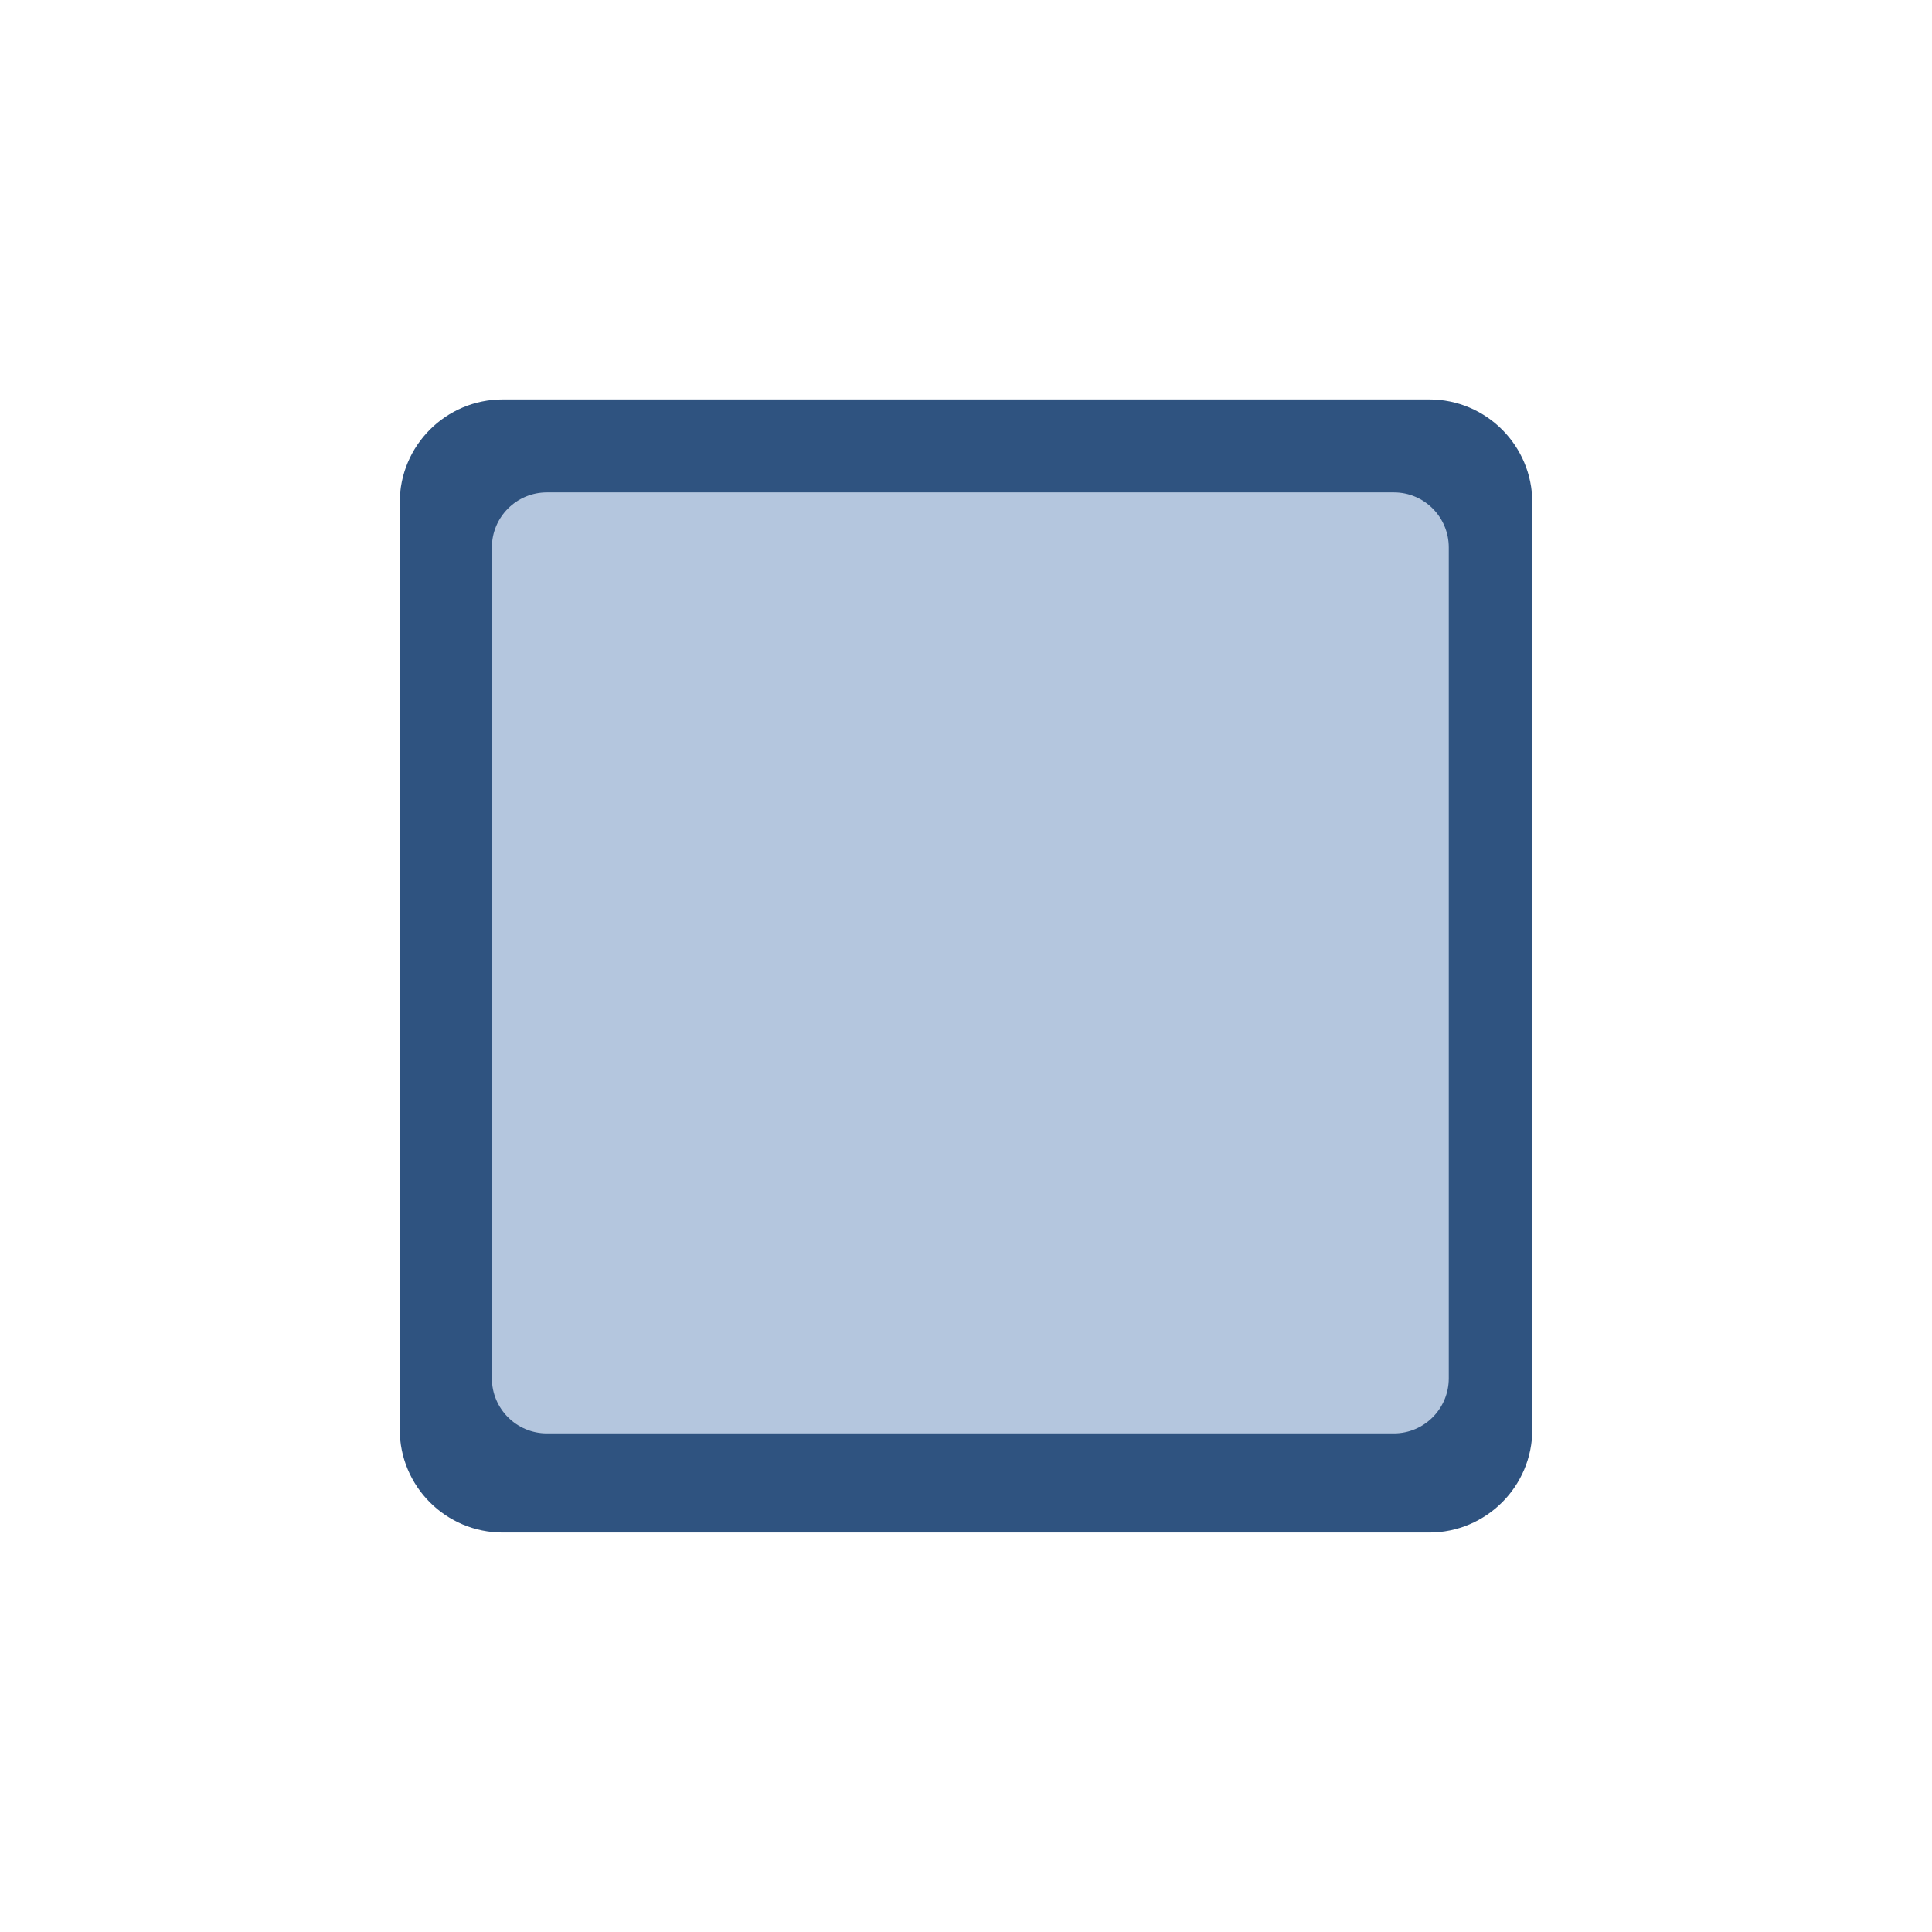
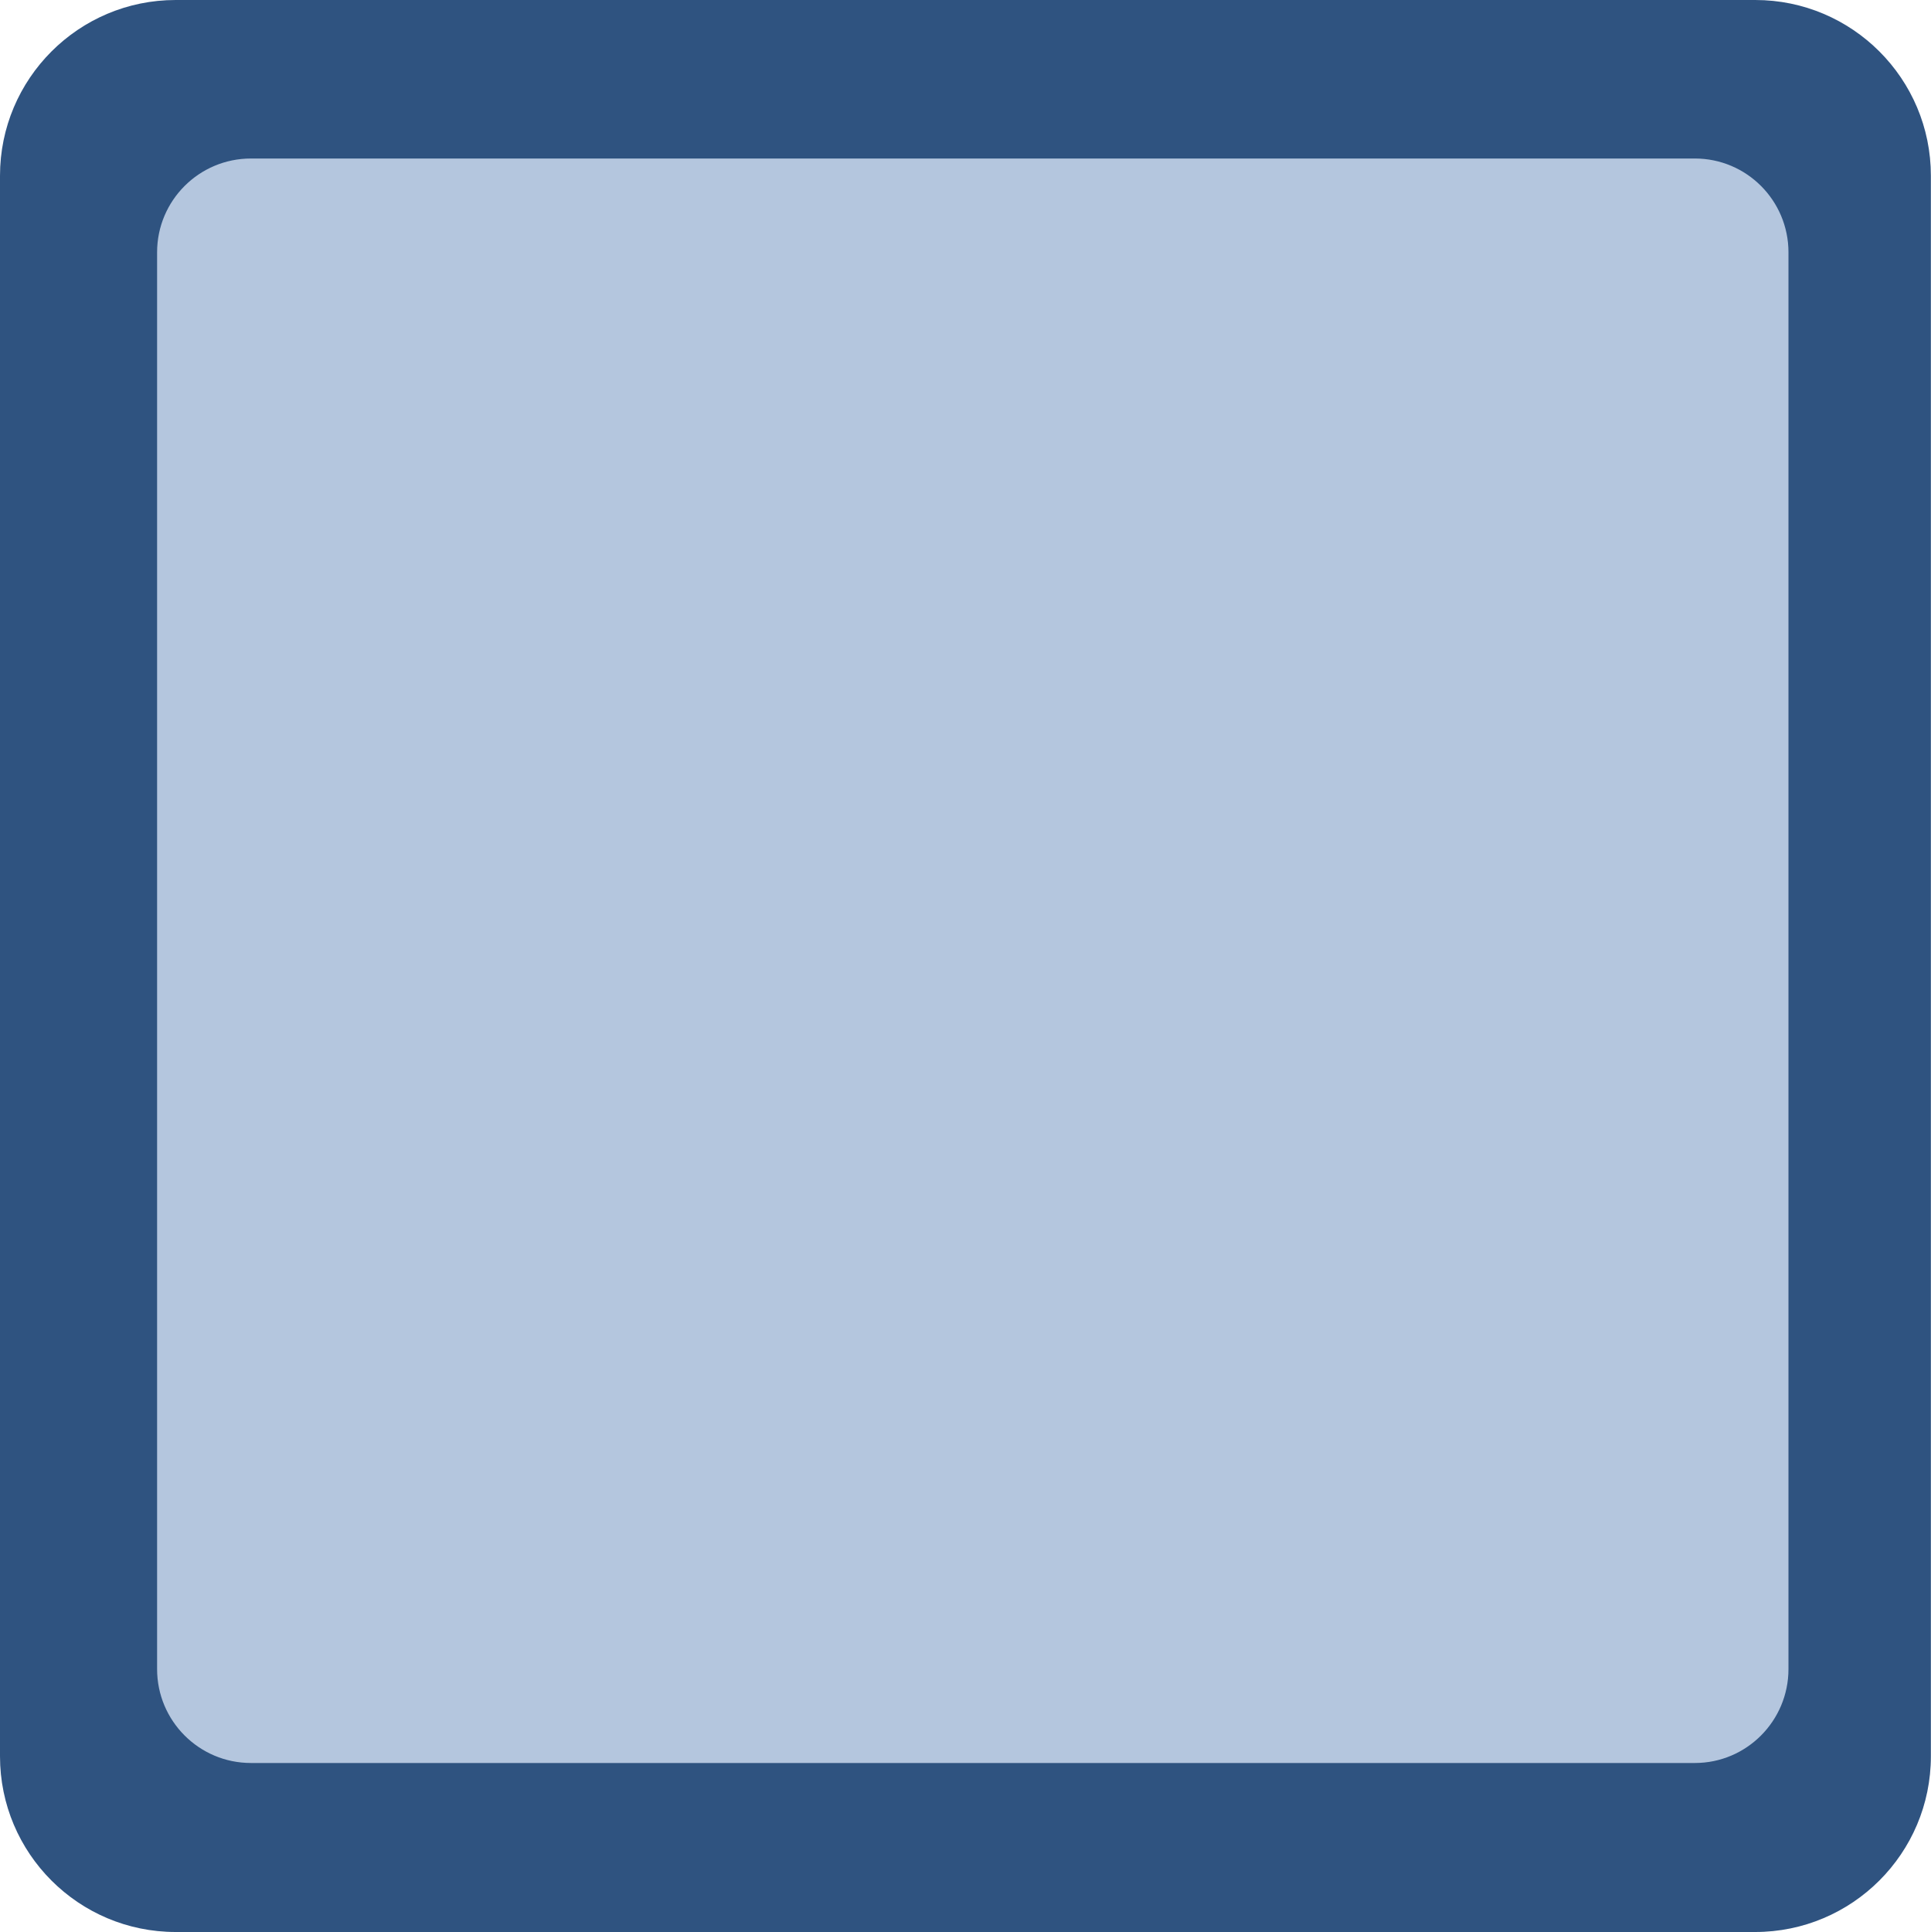
- <svg xmlns="http://www.w3.org/2000/svg" version="1.1" x="0px" y="0px" width="59px" height="59px" viewBox="27.26 28.1 59 59">
-   <defs>
- </defs>
-   <path fill="#B4C6DE" d="M71.885,70.85c0,1.104-0.896,2-2,2h-26.25c-1.104,0-2-0.896-2-2v-26.5c0-1.104,0.896-2,2-2h26.25  c1.104,0,2,0.896,2,2V70.85z" />
-   <path fill="#2F5380" d="M70.908,40.298H42.614c-1.738,0-3.147,1.41-3.147,3.148v28.308c0,1.738,1.409,3.147,3.147,3.147h28.292  c1.737,0,3.148-1.409,3.148-3.147V43.447C74.055,41.708,72.644,40.298,70.908,40.298z M71.503,70.192  c0,0.928-0.751,1.682-1.676,1.682H43.962c-0.929,0-1.681-0.754-1.681-1.682V44.817c0-0.927,0.752-1.68,1.681-1.68h25.865  c0.925,0,1.676,0.752,1.676,1.68V70.192z" />
+ <svg xmlns="http://www.w3.org/2000/svg" version="1.1" x="0px" y="0px" width="34.587" height="34.603" viewBox="27.26 28.1 34.587 34.603" id="svg128">
+   <defs id="defs122" />
+   <path d="m 59.678,58.652 c 0,1.104 -0.896,2 -2,2 h -26.25 c -1.104,0 -2,-0.896 -2,-2 v -26.5 c 0,-1.104 0.896,-2 2,-2 h 26.25 c 1.104,0 2,0.896 2,2 z" id="path124" style="fill:#b4c6de" />
+   <path d="M 58.701,28.1 H 30.407 c -1.738,0 -3.147,1.41 -3.147,3.148 v 28.308 c 0,1.738 1.409,3.147 3.147,3.147 h 28.292 c 1.737,0 3.148,-1.409 3.148,-3.147 V 31.249 C 61.848,29.51 60.437,28.1 58.701,28.1 Z m 0.595,29.894 c 0,0.928 -0.751,1.682 -1.676,1.682 H 31.755 c -0.929,0 -1.681,-0.754 -1.681,-1.682 V 32.619 c 0,-0.927 0.752,-1.68 1.681,-1.68 H 57.62 c 0.925,0 1.676,0.752 1.676,1.68 z" id="path126" style="fill:#2f5380" />
</svg>
